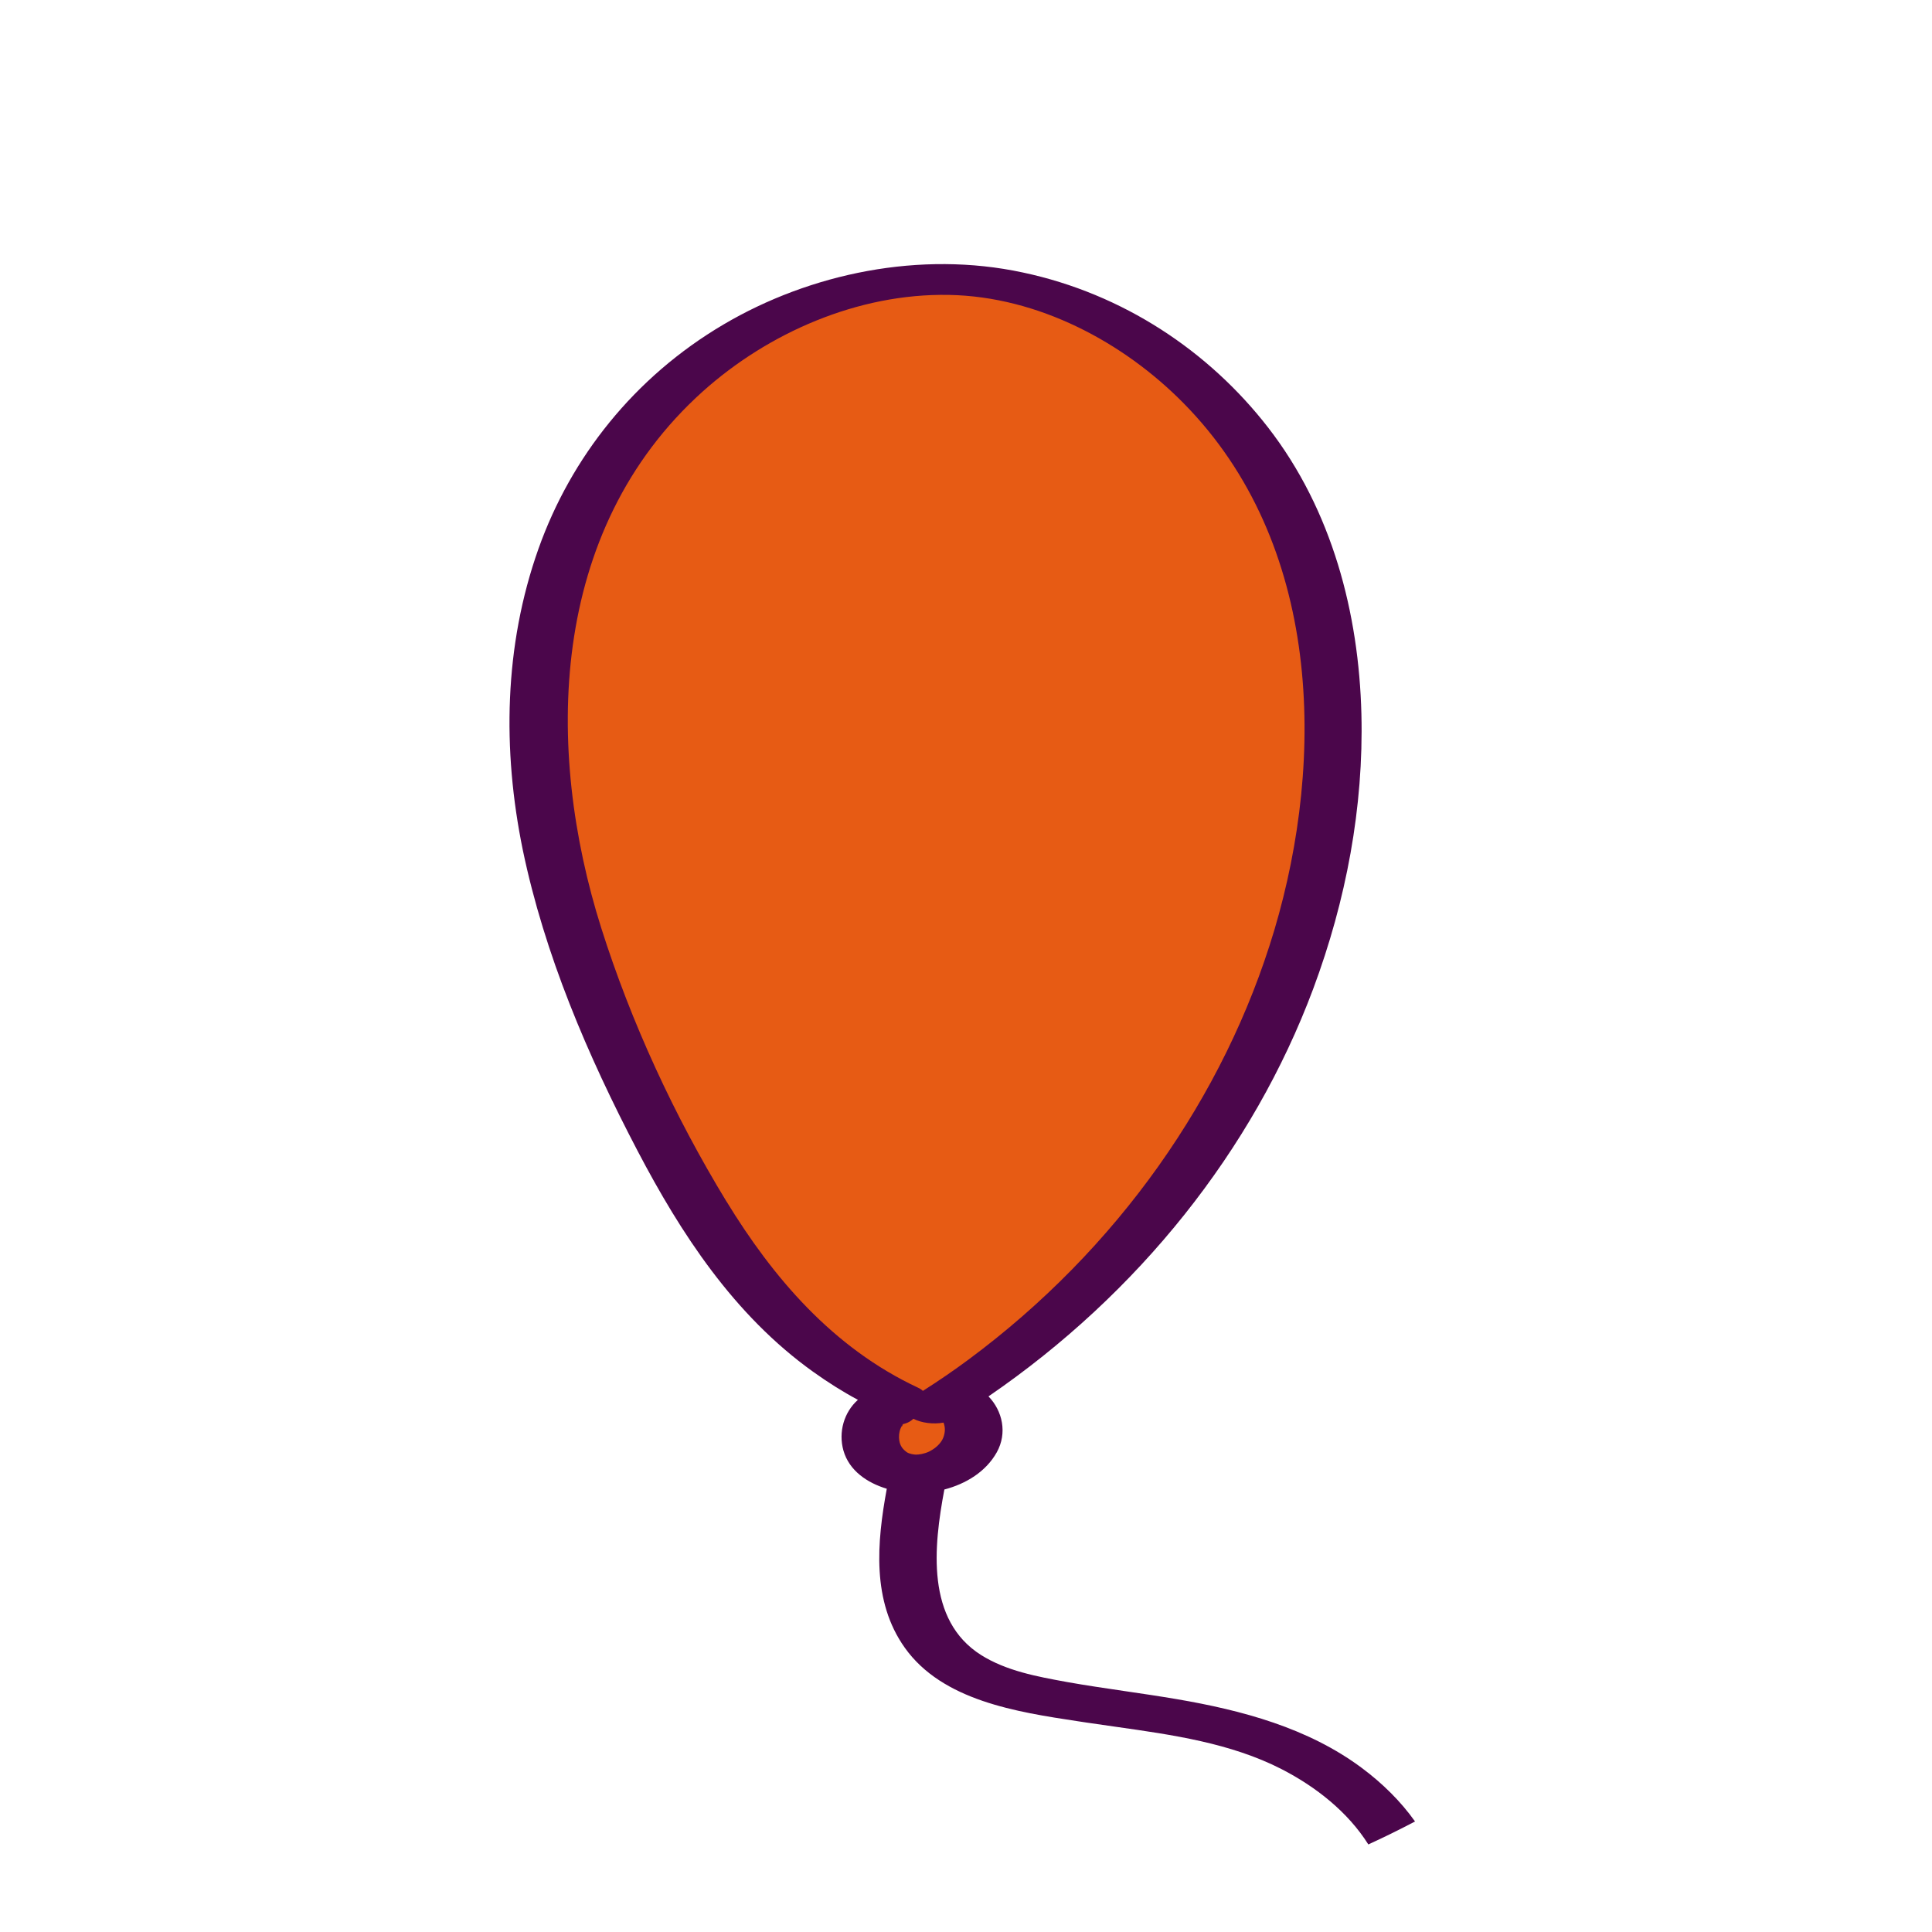
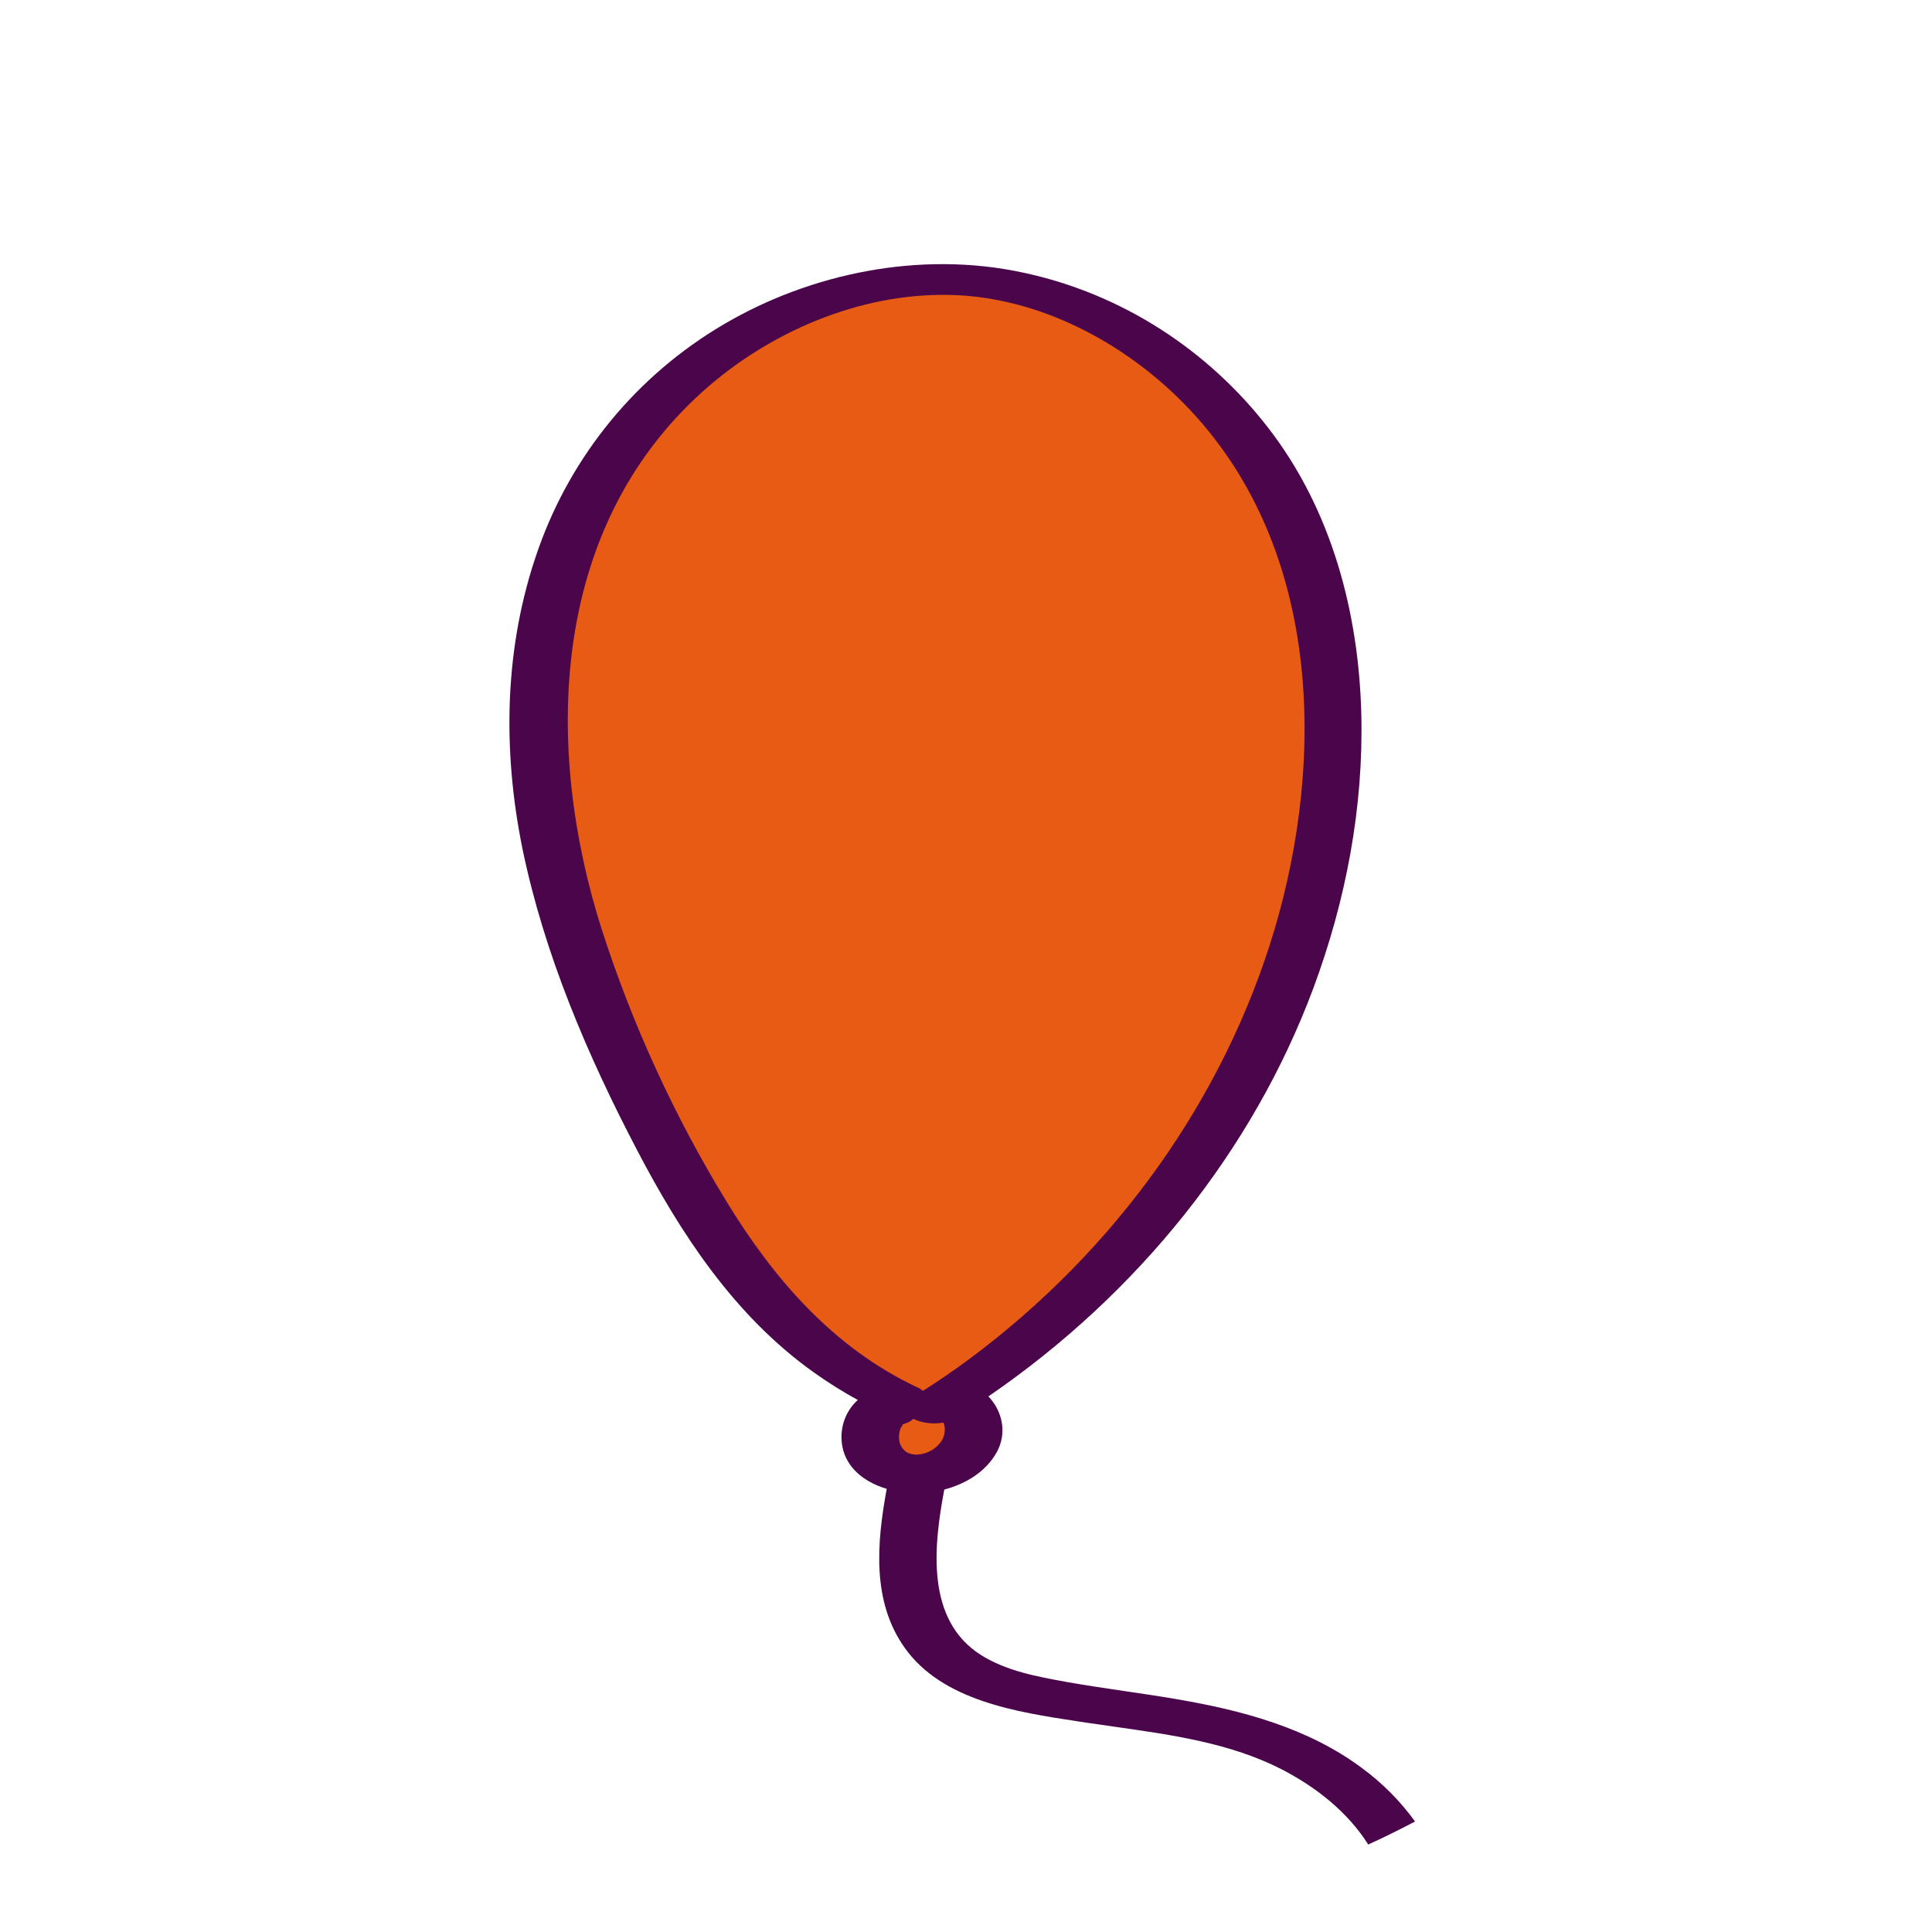
- <svg xmlns="http://www.w3.org/2000/svg" fill="none" height="1024" viewBox="0 0 56 56" width="1024">
-   <path d="m25.717 40.682c-.404-.243-5.641-5.811-5.776-6.175-.135-.364-3.622-8.225-3.756-8.588s-.538-5.325-.673-5.689c-.135-.364 1.077-5.811 1.077-5.811l3.359-3.633 4.968-2.541 5.776.243 5.506 3.997 2.147 6.175.269 6.175-3.09 8.595-4.968 4.834-2.955 2.42.135 1.213-1.346 1.092-1.609-.728.135-1.213z" fill="#e75b14" />
-   <path clip-rule="evenodd" d="m41.016 52.797c-.417-.587-.945-1.106-1.54-1.55-1.56-1.163-3.475-1.674-5.371-1.997-.5-.085-1-.159-1.499-.232h-0c-.562-.083-1.125-.165-1.687-.265l-.014-.003c-.843-.154-1.731-.316-2.466-.777-1.605-1.012-1.379-3.141-1.066-4.799.624-.163 1.205-.516 1.519-1.078.311-.558.166-1.201-.24-1.621 4.348-2.979 7.665-7.138 9.411-11.811.955-2.559 1.466-5.27 1.398-7.969-.074-2.905-.84-5.901-2.709-8.309-1.708-2.201-4.188-3.869-7.106-4.488-2.965-.637-6.151.018-8.679 1.51-2.588 1.528-4.417 3.851-5.358 6.495-1.002 2.82-1.049 5.834-.457 8.727.632 3.038 1.876 5.956 3.334 8.739 1.237 2.359 2.776 4.743 5.082 6.392.417.298.847.572 1.299.814-.4.355-.572.93-.419 1.472.166.58.687.934 1.256 1.105-.287 1.555-.44 3.258.523 4.61 1.091 1.533 3.247 1.861 5.002 2.127.084.013.167.025.249.038.284.043.571.084.859.124l0.0 0c1.643.233 3.333.472 4.808 1.227 1.0.514 1.923 1.242 2.517 2.184.459-.21.911-.433 1.356-.667zm-19.957-17.971c1.331 2.177 3.059 4.233 5.553 5.398.057.026.103.057.138.092.454-.289.898-.593 1.327-.911 4.303-3.19 7.415-7.605 8.86-12.445 1.486-4.997 1.371-11.22-2.635-15.277-1.734-1.759-4.202-3.087-6.796-3.135-2.642-.049-5.244 1.104-7.133 2.796-4.491 4.033-4.578 10.395-2.945 15.556.867 2.735 2.111 5.434 3.63 7.927zm5.416 6.298c-.067.063-.149.113-.241.139-.04.012-.063.019-.07.019-.031.022-.026.021.01.001-.058.123-.044.079-.034.048.008-.026.014-.043-.033.066-.047.108-.06.242-.04.363.027.155.101.249.222.336.074.047.208.067.262.067.081 0 .235-.02.376-.087.148-.074.289-.181.377-.329.067-.114.101-.276.074-.41-.006-.028-.016-.065-.029-.102-.295.055-.645.009-.872-.111z" fill="#4b064b" fill-rule="evenodd" />
+ <svg xmlns="http://www.w3.org/2000/svg" width="1024" height="1024" fill="none" viewBox="0 0 56 56">
+   <path fill="#e75b14" d="M25.717 40.682c-.404-.242-5.641-5.81-5.776-6.174-.134-.364-3.621-8.225-3.756-8.589s-.538-5.325-.673-5.689c-.135-.364 1.077-5.81 1.077-5.81l3.36-3.634 4.967-2.54 5.775.242 5.507 3.997 2.147 6.174.27 6.175-3.09 8.594-4.968 4.834-2.955 2.42.134 1.214-1.346 1.091-1.609-.728.135-1.213z" />
+   <path fill="#4b064b" fill-rule="evenodd" d="M41.016 52.797a7.054 7.054 0 0 0-1.54-1.55c-1.56-1.163-3.476-1.674-5.372-1.996-.5-.086-1-.16-1.5-.233-.562-.083-1.124-.165-1.687-.265l-.014-.003c-.843-.153-1.731-.315-2.466-.777-1.605-1.012-1.38-3.14-1.066-4.798.623-.163 1.205-.516 1.518-1.078.311-.558.166-1.2-.24-1.621 4.348-2.98 7.666-7.138 9.411-11.811.955-2.56 1.466-5.27 1.398-7.97-.074-2.904-.84-5.9-2.709-8.308-1.707-2.202-4.188-3.87-7.106-4.488-2.964-.637-6.15.018-8.678 1.51a12.3 12.3 0 0 0-5.358 6.496c-1.002 2.82-1.049 5.834-.457 8.727.632 3.038 1.875 5.955 3.334 8.74 1.237 2.358 2.776 4.742 5.082 6.391.417.299.847.572 1.299.815-.4.355-.572.93-.42 1.472.167.58.687.934 1.257 1.105-.286 1.555-.44 3.258.523 4.61 1.09 1.533 3.247 1.86 5.001 2.127l.25.038c.283.043.57.083.858.124 1.643.233 3.333.472 4.808 1.227 1 .514 1.923 1.241 2.517 2.184.46-.211.911-.433 1.357-.668zm-19.957-17.97c1.33 2.177 3.058 4.233 5.553 5.397a.487.487 0 0 1 .138.092c.454-.288.897-.593 1.327-.91 4.303-3.19 7.415-7.606 8.86-12.445 1.486-4.998 1.372-11.22-2.635-15.278-1.734-1.758-4.201-3.087-6.796-3.135-2.642-.049-5.244 1.104-7.133 2.796-4.49 4.033-4.578 10.395-2.944 15.556a36.646 36.646 0 0 0 3.63 7.927zm5.416 6.298a.586.586 0 0 1-.241.138.553.553 0 0 1-.07.02c-.031.022-.027.021.01 0-.058.123-.044.08-.035.049.009-.027.014-.043-.033.066a.664.664 0 0 0-.04.363.49.49 0 0 0 .222.336.606.606 0 0 0 .262.067c.08 0 .235-.02.376-.087a.892.892 0 0 0 .377-.33.62.62 0 0 0 .074-.41.754.754 0 0 0-.03-.102c-.295.055-.644.01-.872-.11z" clip-rule="evenodd" />
</svg>
